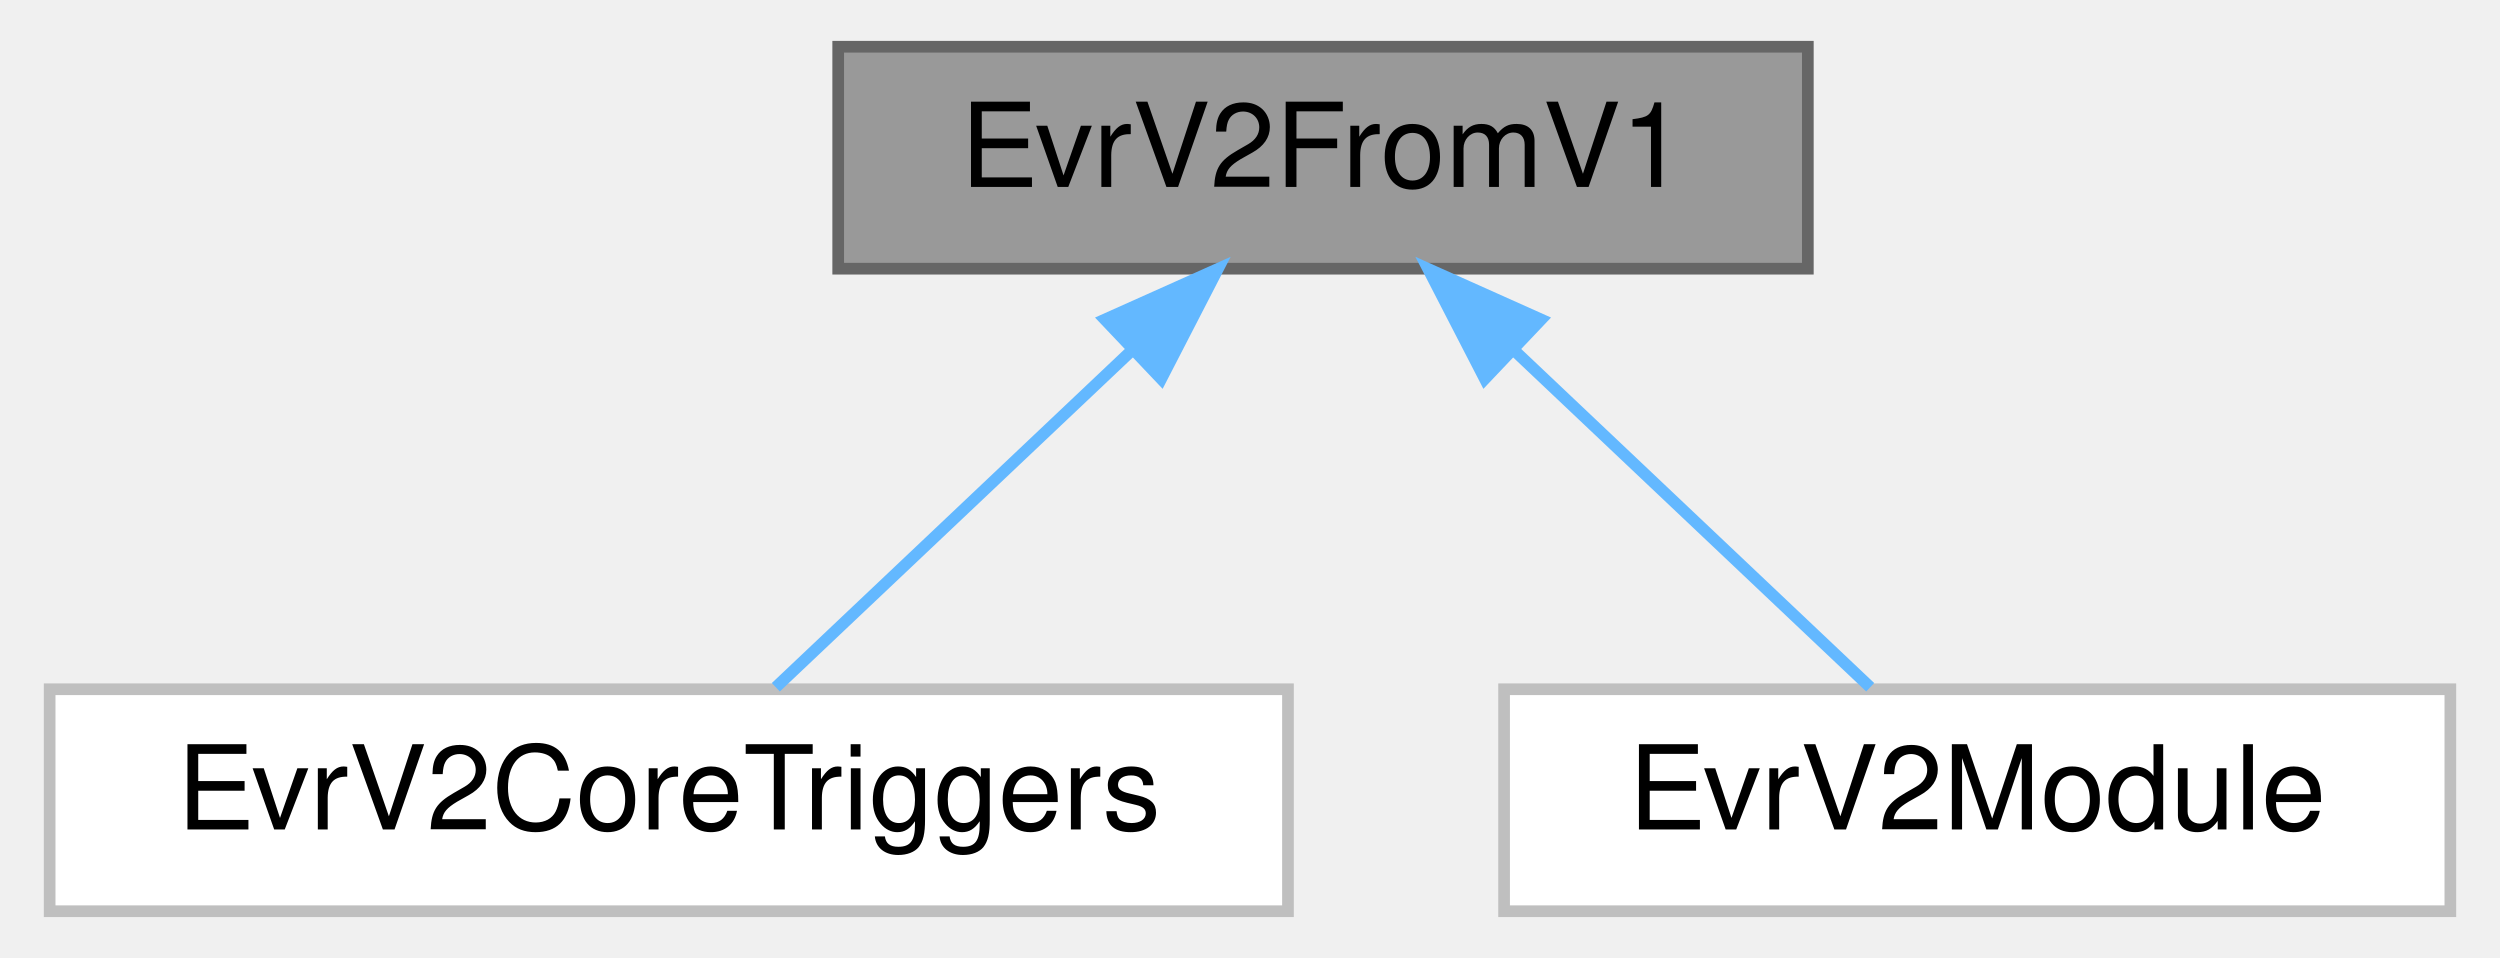
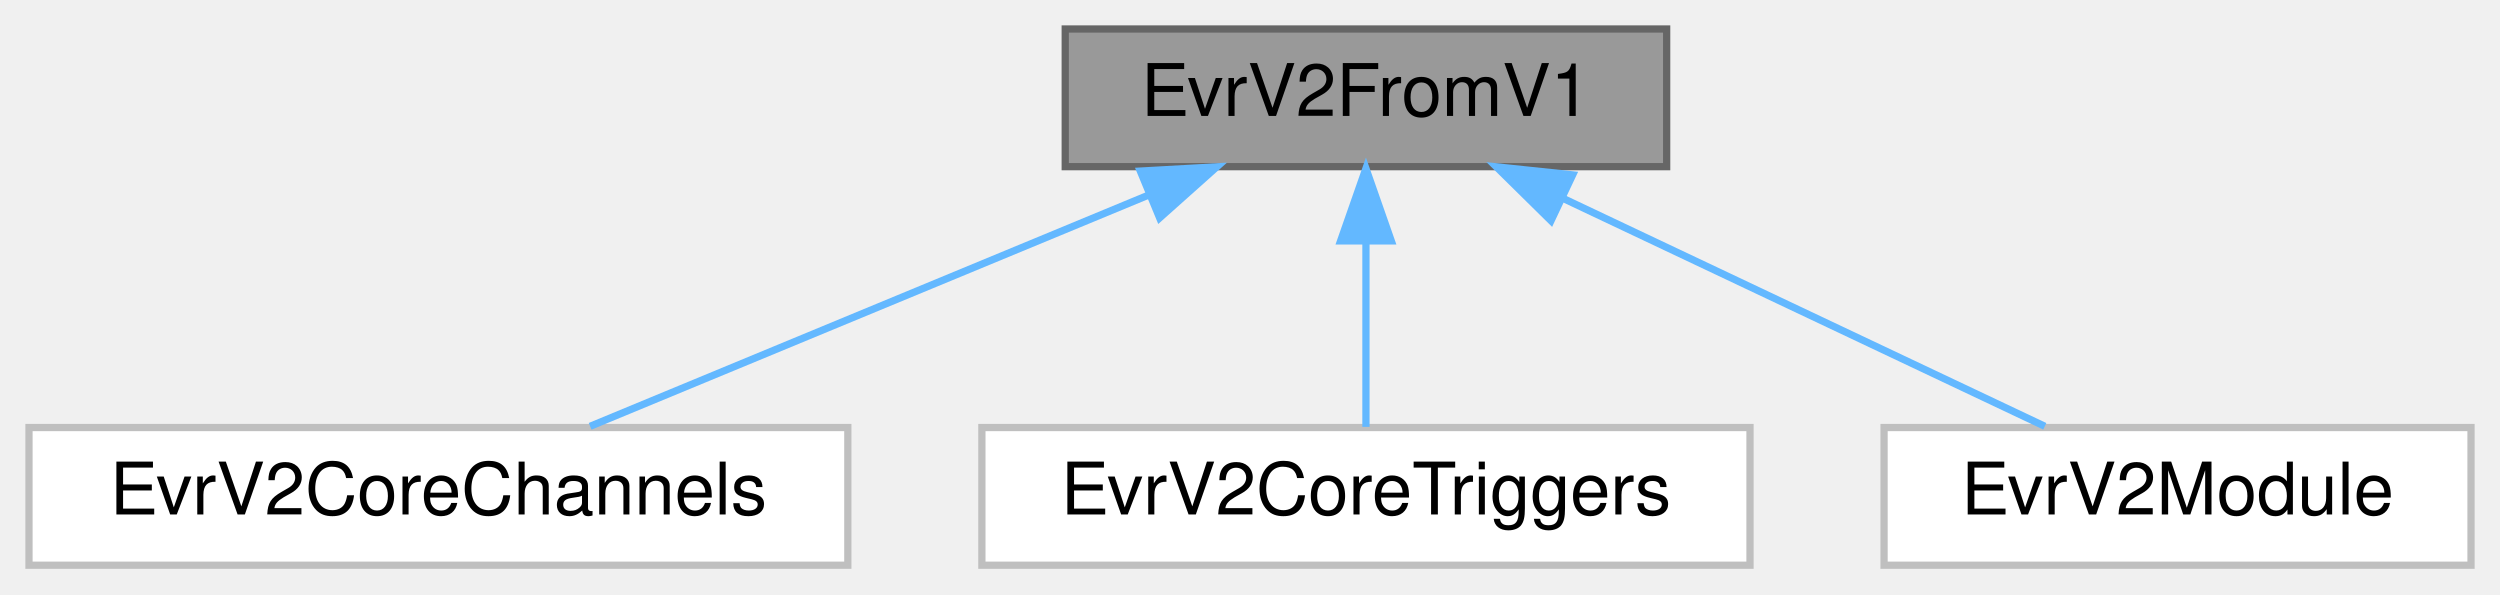
- <svg xmlns="http://www.w3.org/2000/svg" xmlns:xlink="http://www.w3.org/1999/xlink" width="214pt" height="82pt" viewBox="0.00 0.00 213.50 82.00">
+ <svg xmlns="http://www.w3.org/2000/svg" xmlns:xlink="http://www.w3.org/1999/xlink" width="345pt" height="82pt" viewBox="0.00 0.00 345.00 82.00">
  <g id="graph0" class="graph" transform="scale(1 1) rotate(0) translate(4 78)">
    <g id="Node000001" class="node">
      <g id="a_Node000001">
        <a xlink:title=" ">
-           <polygon fill="#999999" stroke="#666666" points="150.5,-74 67.5,-74 67.5,-55 150.5,-55 150.5,-74" />
-           <text text-anchor="middle" x="109" y="-62" font-family="Helvetica,sans-Serif" font-size="10.00">EvrV2FromV1</text>
+           <polygon fill="#999999" stroke="#666666" points="226,-74 143,-74 143,-55 226,-55 226,-74" />
+           <text text-anchor="middle" x="184.5" y="-62" font-family="Helvetica,sans-Serif" font-size="10.00">EvrV2FromV1</text>
        </a>
      </g>
    </g>
    <g id="Node000002" class="node">
      <g id="a_Node000002">
-         <a xlink:href="classEvrV2CoreTriggers.html" target="_top" xlink:title=" ">
-           <polygon fill="white" stroke="#bfbfbf" points="106,-19 0,-19 0,0 106,0 106,-19" />
-           <text text-anchor="middle" x="53" y="-7" font-family="Helvetica,sans-Serif" font-size="10.00">EvrV2CoreTriggers</text>
+         <a xlink:href="classEvrV2CoreChannels.html" target="_top" xlink:title=" ">
+           <polygon fill="white" stroke="#bfbfbf" points="113,-19 0,-19 0,0 113,0 113,-19" />
+           <text text-anchor="middle" x="56.5" y="-7" font-family="Helvetica,sans-Serif" font-size="10.00">EvrV2CoreChannels</text>
        </a>
      </g>
    </g>
    <g id="edge1_Node000001_Node000002" class="edge">
      <g id="a_edge1_Node000001_Node000002">
        <a xlink:title=" ">
-           <path fill="none" stroke="#63b8ff" d="M92.67,-48.04C82.74,-38.64 70.41,-26.98 62.16,-19.17" />
-           <polygon fill="#63b8ff" stroke="#63b8ff" points="90.33,-50.65 100,-54.98 95.15,-45.57 90.33,-50.65" />
+           <path fill="none" stroke="#63b8ff" d="M154.38,-51.03C130.71,-41.23 98.35,-27.83 77.44,-19.17" />
+           <polygon fill="#63b8ff" stroke="#63b8ff" points="153.36,-54.39 163.93,-54.98 156.03,-47.93 153.36,-54.39" />
        </a>
      </g>
    </g>
    <g id="Node000003" class="node">
      <g id="a_Node000003">
-         <a xlink:href="classEvrV2Module.html" target="_top" xlink:title=" ">
-           <polygon fill="white" stroke="#bfbfbf" points="205.5,-19 124.5,-19 124.5,0 205.5,0 205.5,-19" />
-           <text text-anchor="middle" x="165" y="-7" font-family="Helvetica,sans-Serif" font-size="10.00">EvrV2Module</text>
+         <a xlink:href="classEvrV2CoreTriggers.html" target="_top" xlink:title=" ">
+           <polygon fill="white" stroke="#bfbfbf" points="237.5,-19 131.5,-19 131.5,0 237.5,0 237.5,-19" />
+           <text text-anchor="middle" x="184.5" y="-7" font-family="Helvetica,sans-Serif" font-size="10.00">EvrV2CoreTriggers</text>
        </a>
      </g>
    </g>
    <g id="edge2_Node000001_Node000003" class="edge">
      <g id="a_edge2_Node000001_Node000003">
        <a xlink:title=" ">
-           <path fill="none" stroke="#63b8ff" d="M125.33,-48.04C135.26,-38.64 147.59,-26.98 155.84,-19.17" />
-           <polygon fill="#63b8ff" stroke="#63b8ff" points="122.85,-45.57 118,-54.98 127.67,-50.65 122.85,-45.57" />
+           <path fill="none" stroke="#63b8ff" d="M184.5,-44.66C184.5,-35.93 184.5,-25.99 184.5,-19.09" />
+           <polygon fill="#63b8ff" stroke="#63b8ff" points="181,-44.75 184.5,-54.75 188,-44.75 181,-44.75" />
+         </a>
+       </g>
+     </g>
+     <g id="Node000004" class="node">
+       <g id="a_Node000004">
+         <a xlink:href="classEvrV2Module.html" target="_top" xlink:title=" ">
+           <polygon fill="white" stroke="#bfbfbf" points="337,-19 256,-19 256,0 337,0 337,-19" />
+           <text text-anchor="middle" x="296.5" y="-7" font-family="Helvetica,sans-Serif" font-size="10.00">EvrV2Module</text>
+         </a>
+       </g>
+     </g>
+     <g id="edge3_Node000001_Node000004" class="edge">
+       <g id="a_edge3_Node000001_Node000004">
+         <a xlink:title=" ">
+           <path fill="none" stroke="#63b8ff" d="M211.69,-50.63C232.32,-40.87 260.12,-27.71 278.18,-19.17" />
+           <polygon fill="#63b8ff" stroke="#63b8ff" points="210.04,-47.54 202.49,-54.98 213.03,-53.87 210.04,-47.54" />
        </a>
      </g>
    </g>
  </g>
</svg>
